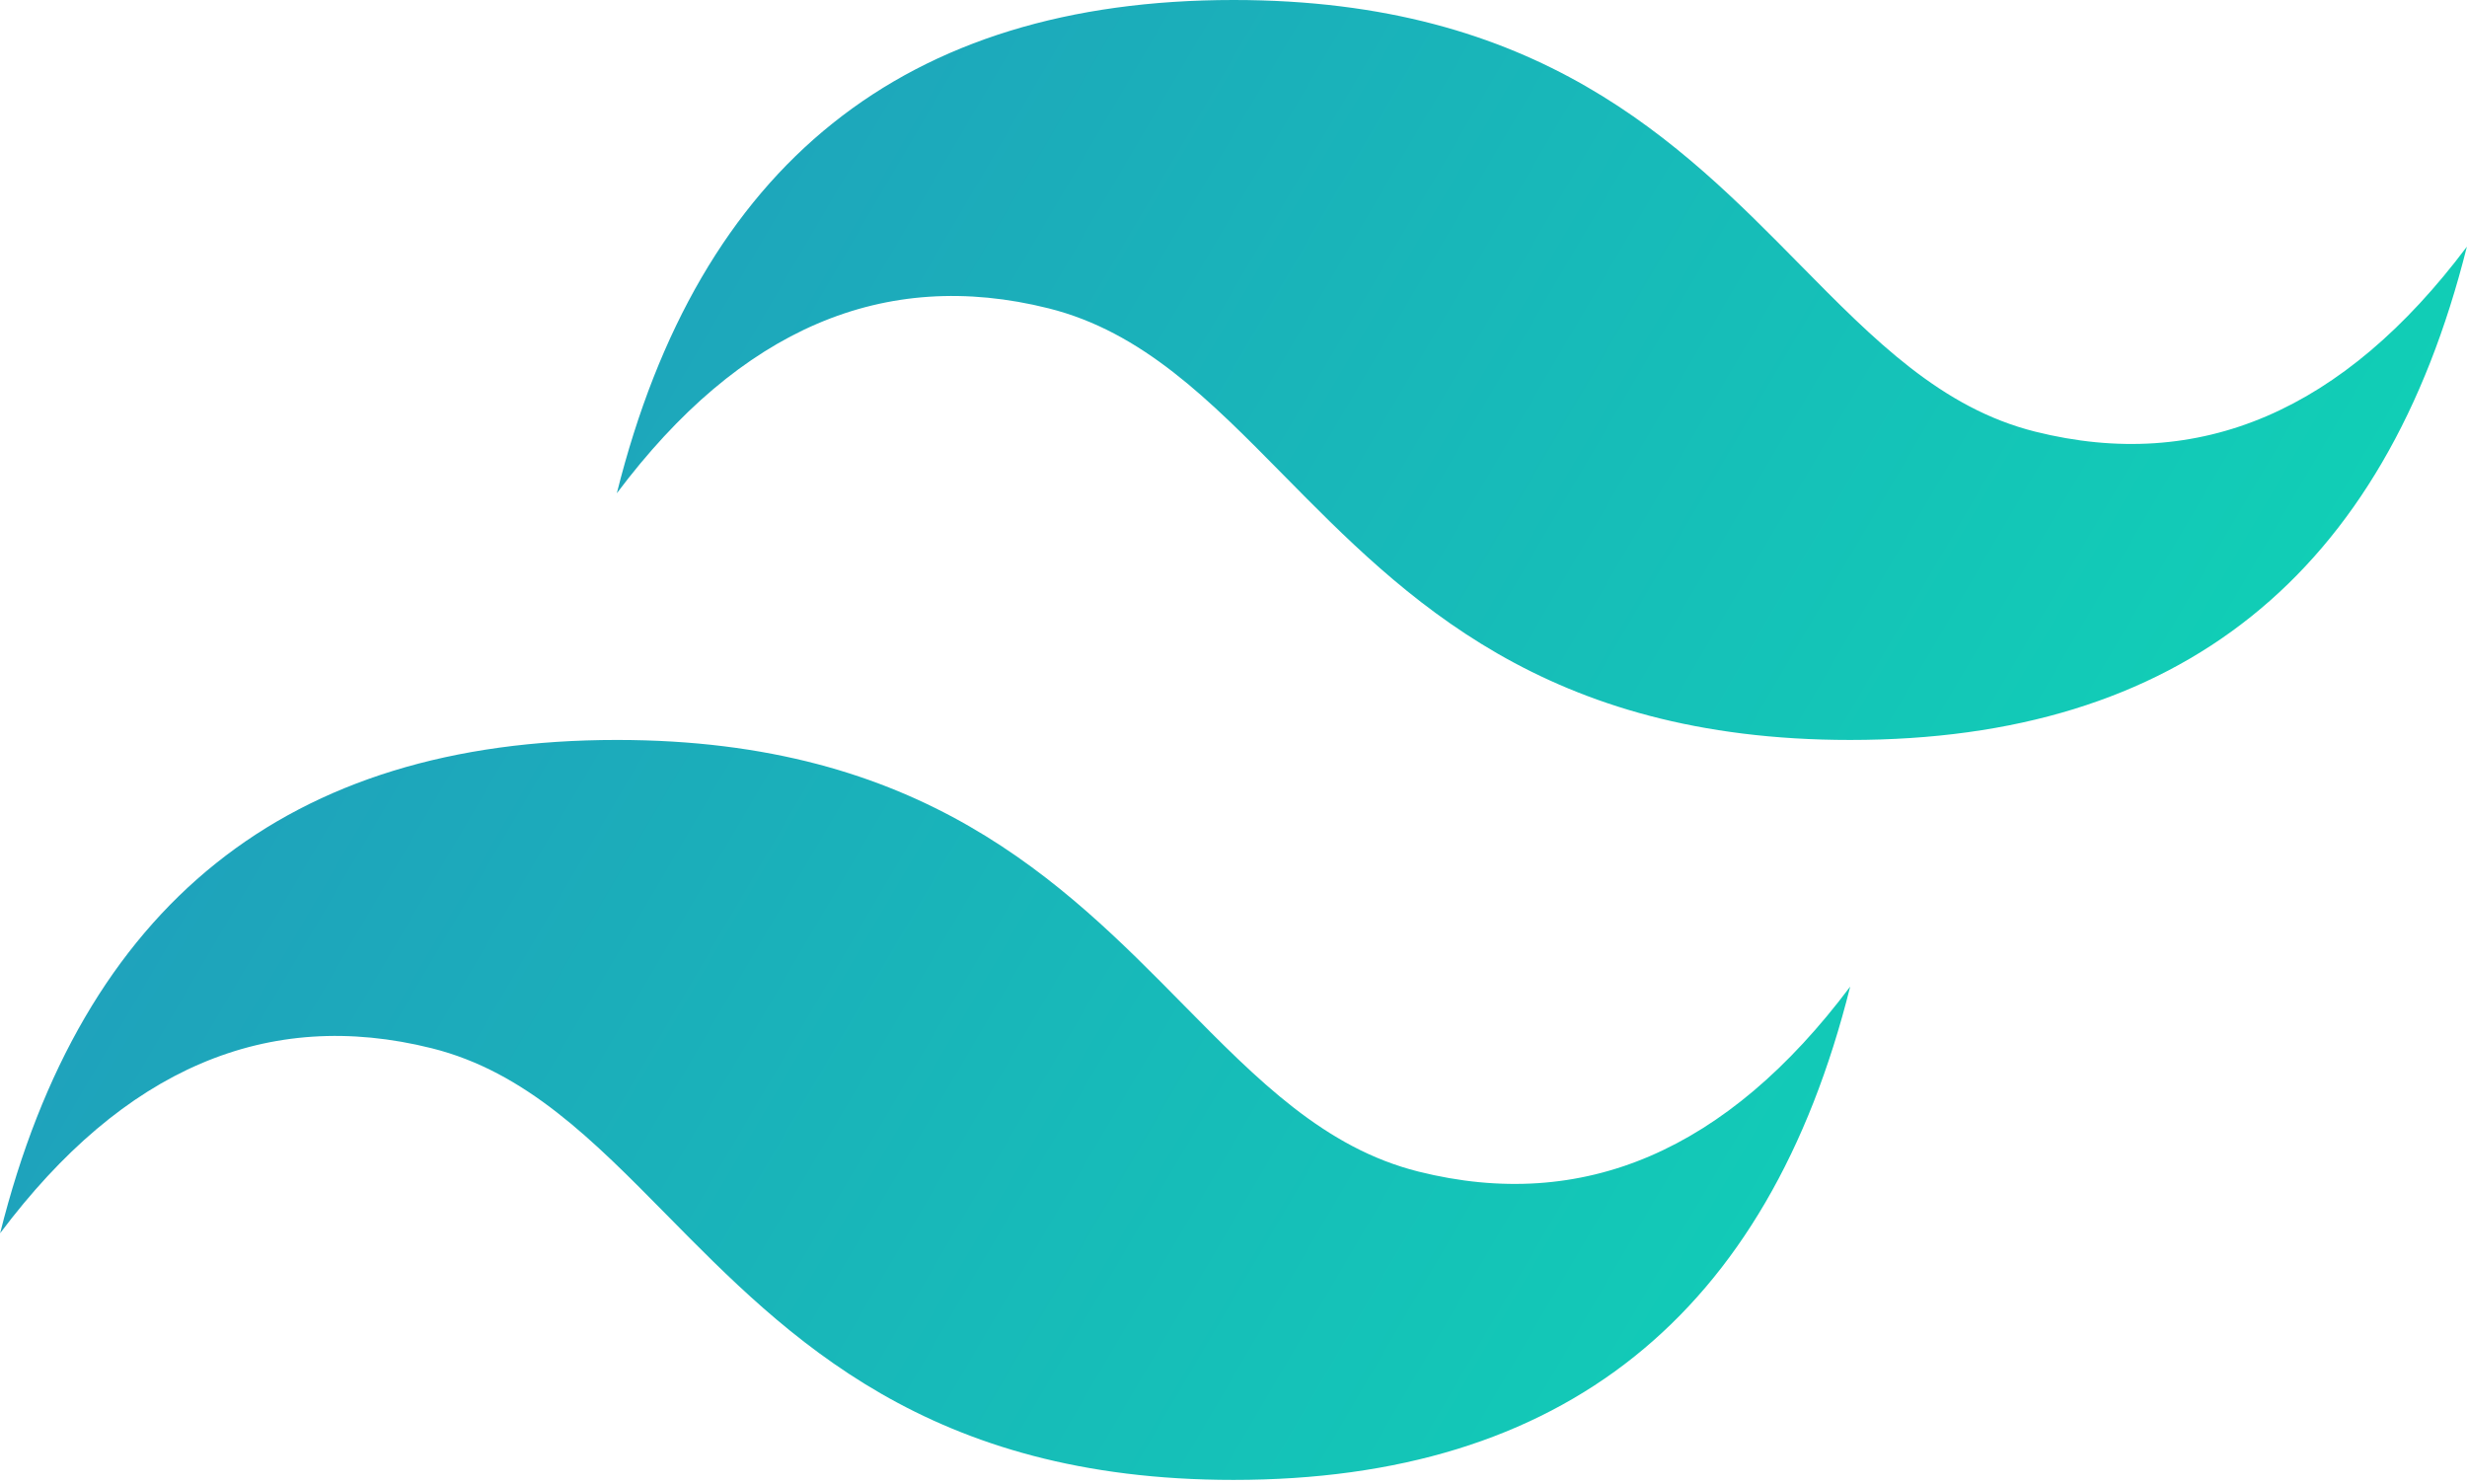
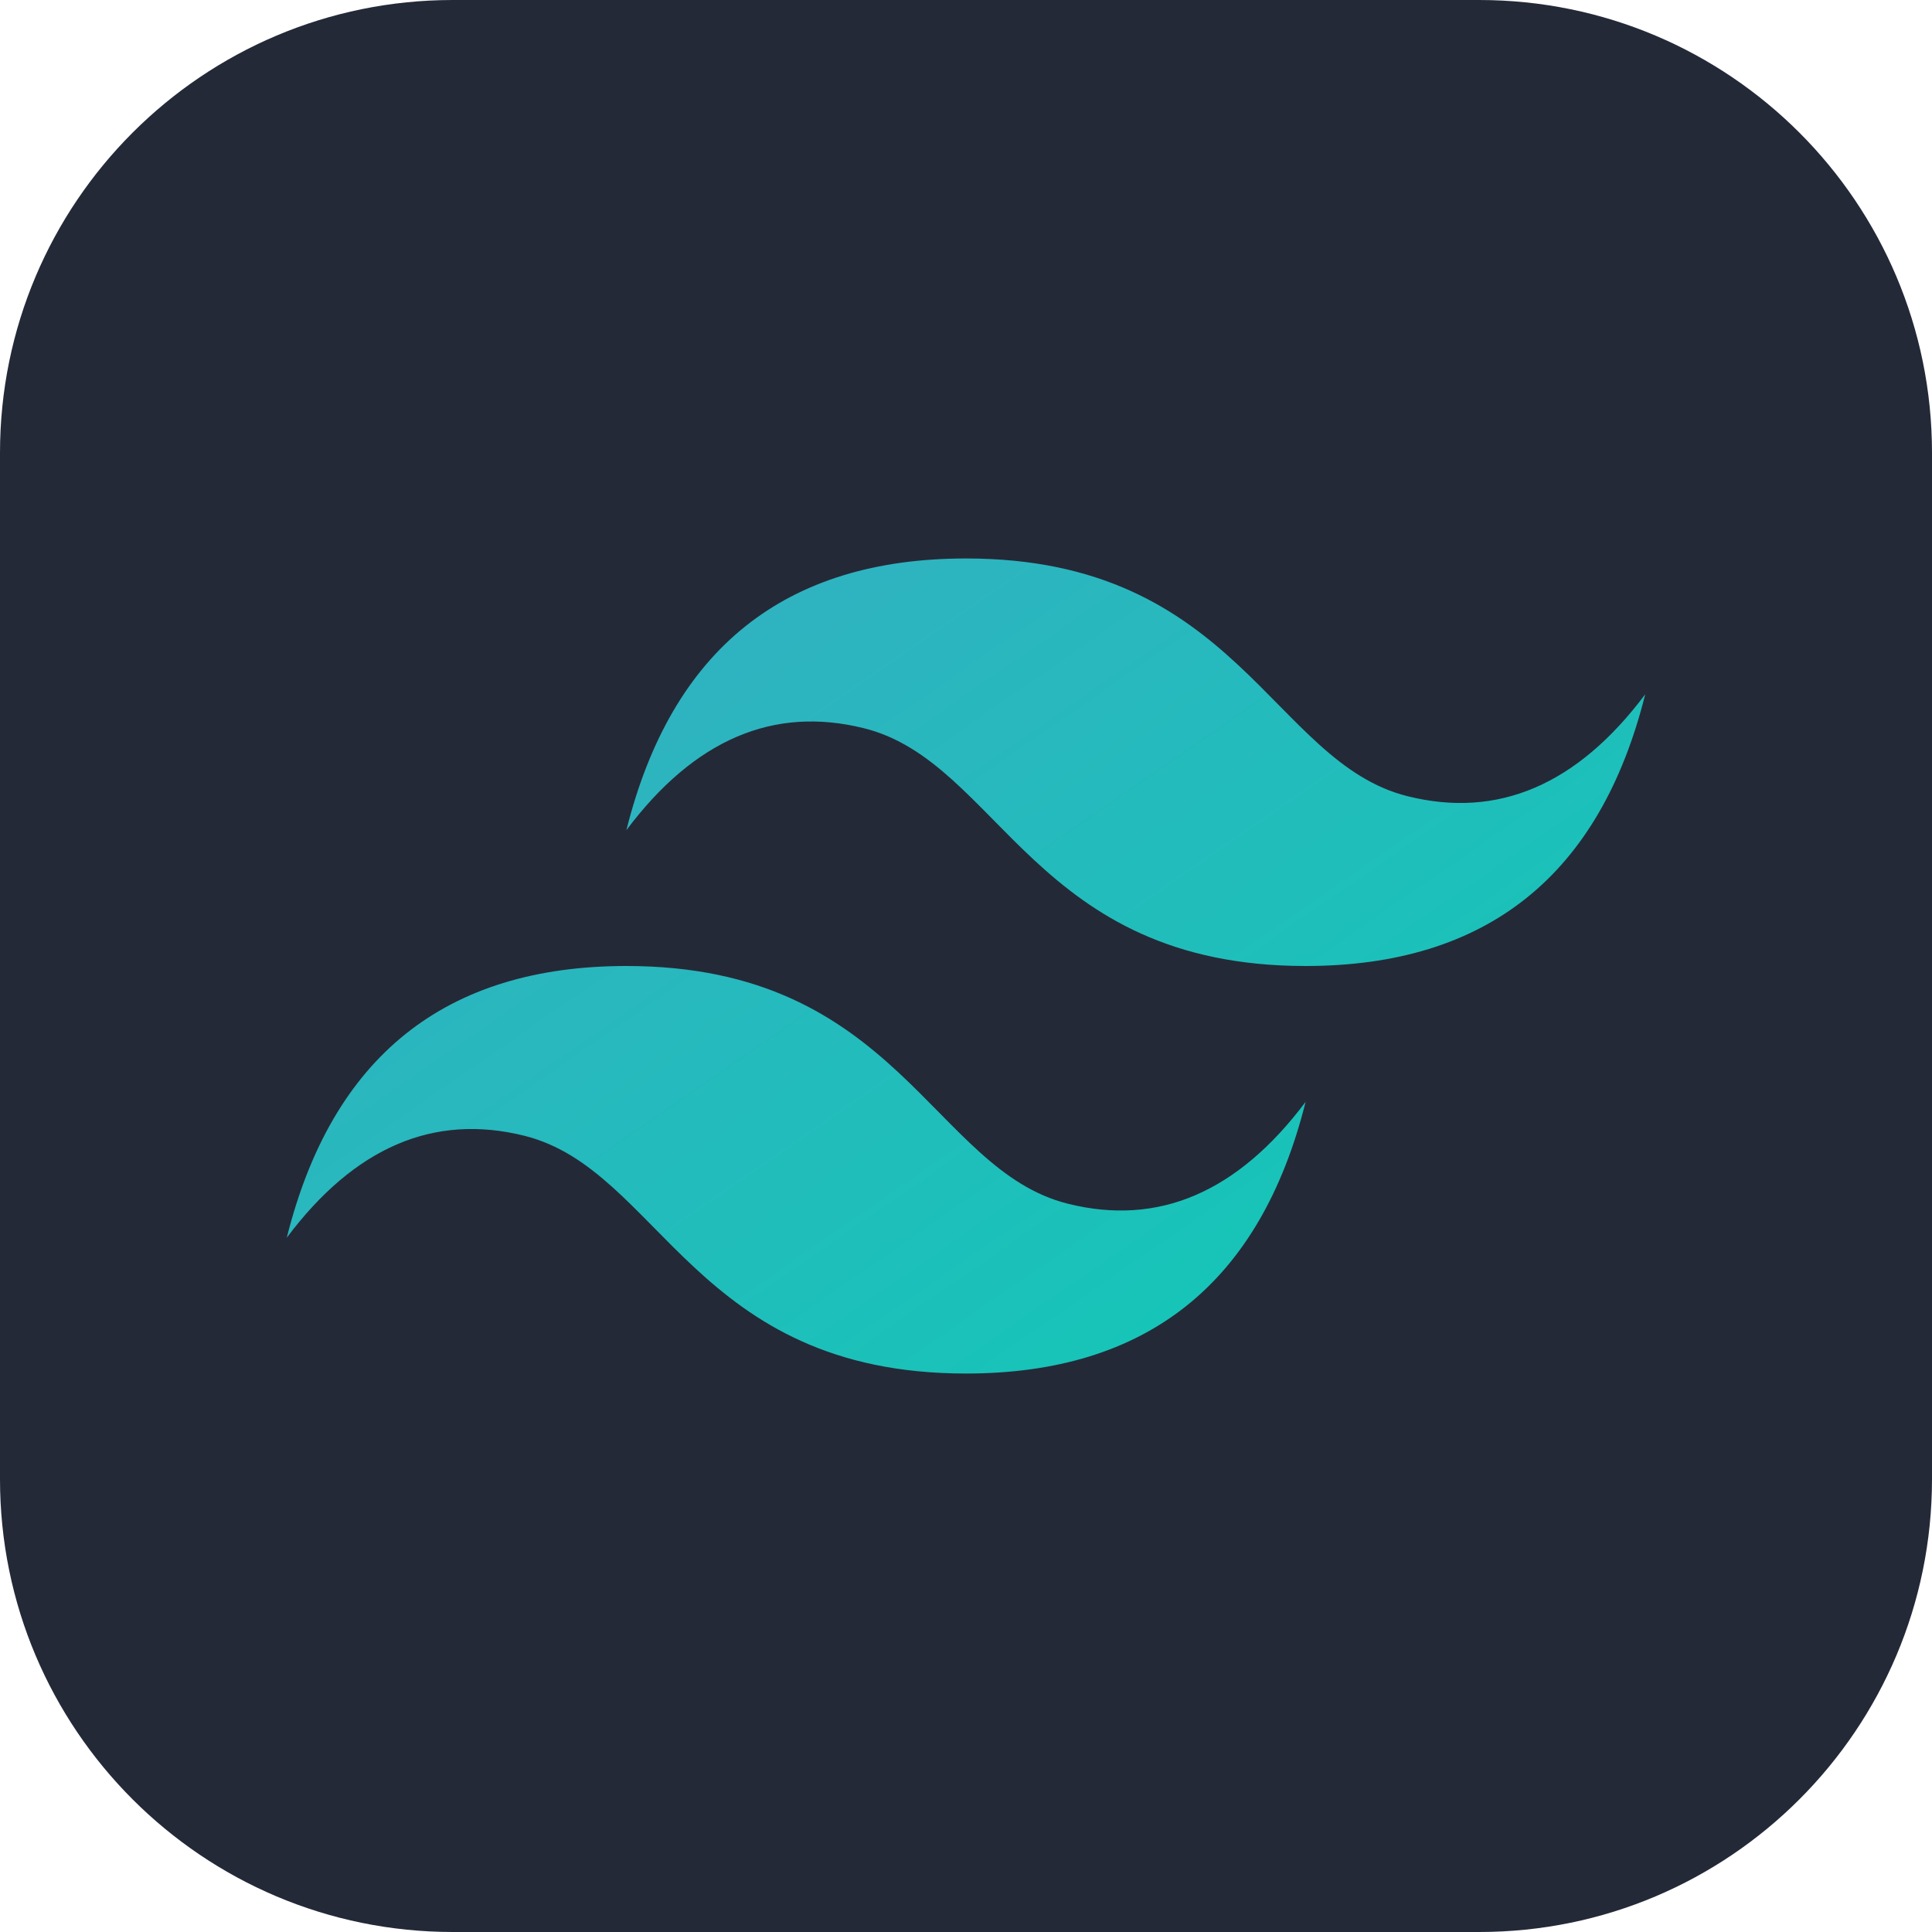
- <svg xmlns="http://www.w3.org/2000/svg" width="53.2" height="32" viewBox="0 0 256 154">
-   <defs>
-     <linearGradient id="logosTailwindcssIcon0" x1="-2.778%" x2="100%" y1="32%" y2="67.556%">
-       <stop offset="0%" stop-color="#2298BD" />
-       <stop offset="100%" stop-color="#0ED7B5" />
-     </linearGradient>
-   </defs>
-   <path fill="url(#logosTailwindcssIcon0)" d="M128 0C93.867 0 72.533 17.067 64 51.2C76.8 34.133 91.733 27.733 108.8 32c9.737 2.434 16.697 9.499 24.401 17.318C145.751 62.057 160.275 76.8 192 76.8c34.133 0 55.467-17.067 64-51.2c-12.8 17.067-27.733 23.467-44.8 19.2c-9.737-2.434-16.697-9.499-24.401-17.318C174.249 14.743 159.725 0 128 0ZM64 76.8C29.867 76.8 8.533 93.867 0 128c12.8-17.067 27.733-23.467 44.8-19.2c9.737 2.434 16.697 9.499 24.401 17.318C81.751 138.857 96.275 153.6 128 153.6c34.133 0 55.467-17.067 64-51.2c-12.8 17.067-27.733 23.467-44.8 19.2c-9.737-2.434-16.697-9.499-24.401-17.318C110.249 91.543 95.725 76.8 64 76.8Z" />
+ <svg xmlns="http://www.w3.org/2000/svg" width="32" height="32" viewBox="0 0 256 256">
+   <g fill="none">
+     <rect width="256" height="256" fill="#242938" rx="60" />
+     <path fill="url(#skillIconsTailwindcssDark0)" fill-rule="evenodd" d="M83 110c6-24 21.001-36 45-36c36 0 40.5 27 58.5 31.5c12.001 3.001 22.5-1.499 31.5-13.5c-5.999 23.999-21.001 36-45 36c-36 0-40.5-27-58.5-31.5C102.499 93.5 92 98 83 110Zm-45 54c6-23.999 21-36 45-36c36 0 40.5 27 58.5 31.5c12.001 3.001 22.5-1.499 31.5-13.5c-5.999 23.999-21.001 36-45 36c-36 0-40.5-27-58.5-31.5c-12-3.001-22.5 1.499-31.5 13.5Z" clip-rule="evenodd" />
+     <defs>
+       <linearGradient id="skillIconsTailwindcssDark0" x1="86.5" x2="163.5" y1="74" y2="185.5" gradientUnits="userSpaceOnUse">
+         <stop stop-color="#32B1C1" />
+         <stop offset="1" stop-color="#14C6B7" />
+       </linearGradient>
+     </defs>
+   </g>
</svg>
